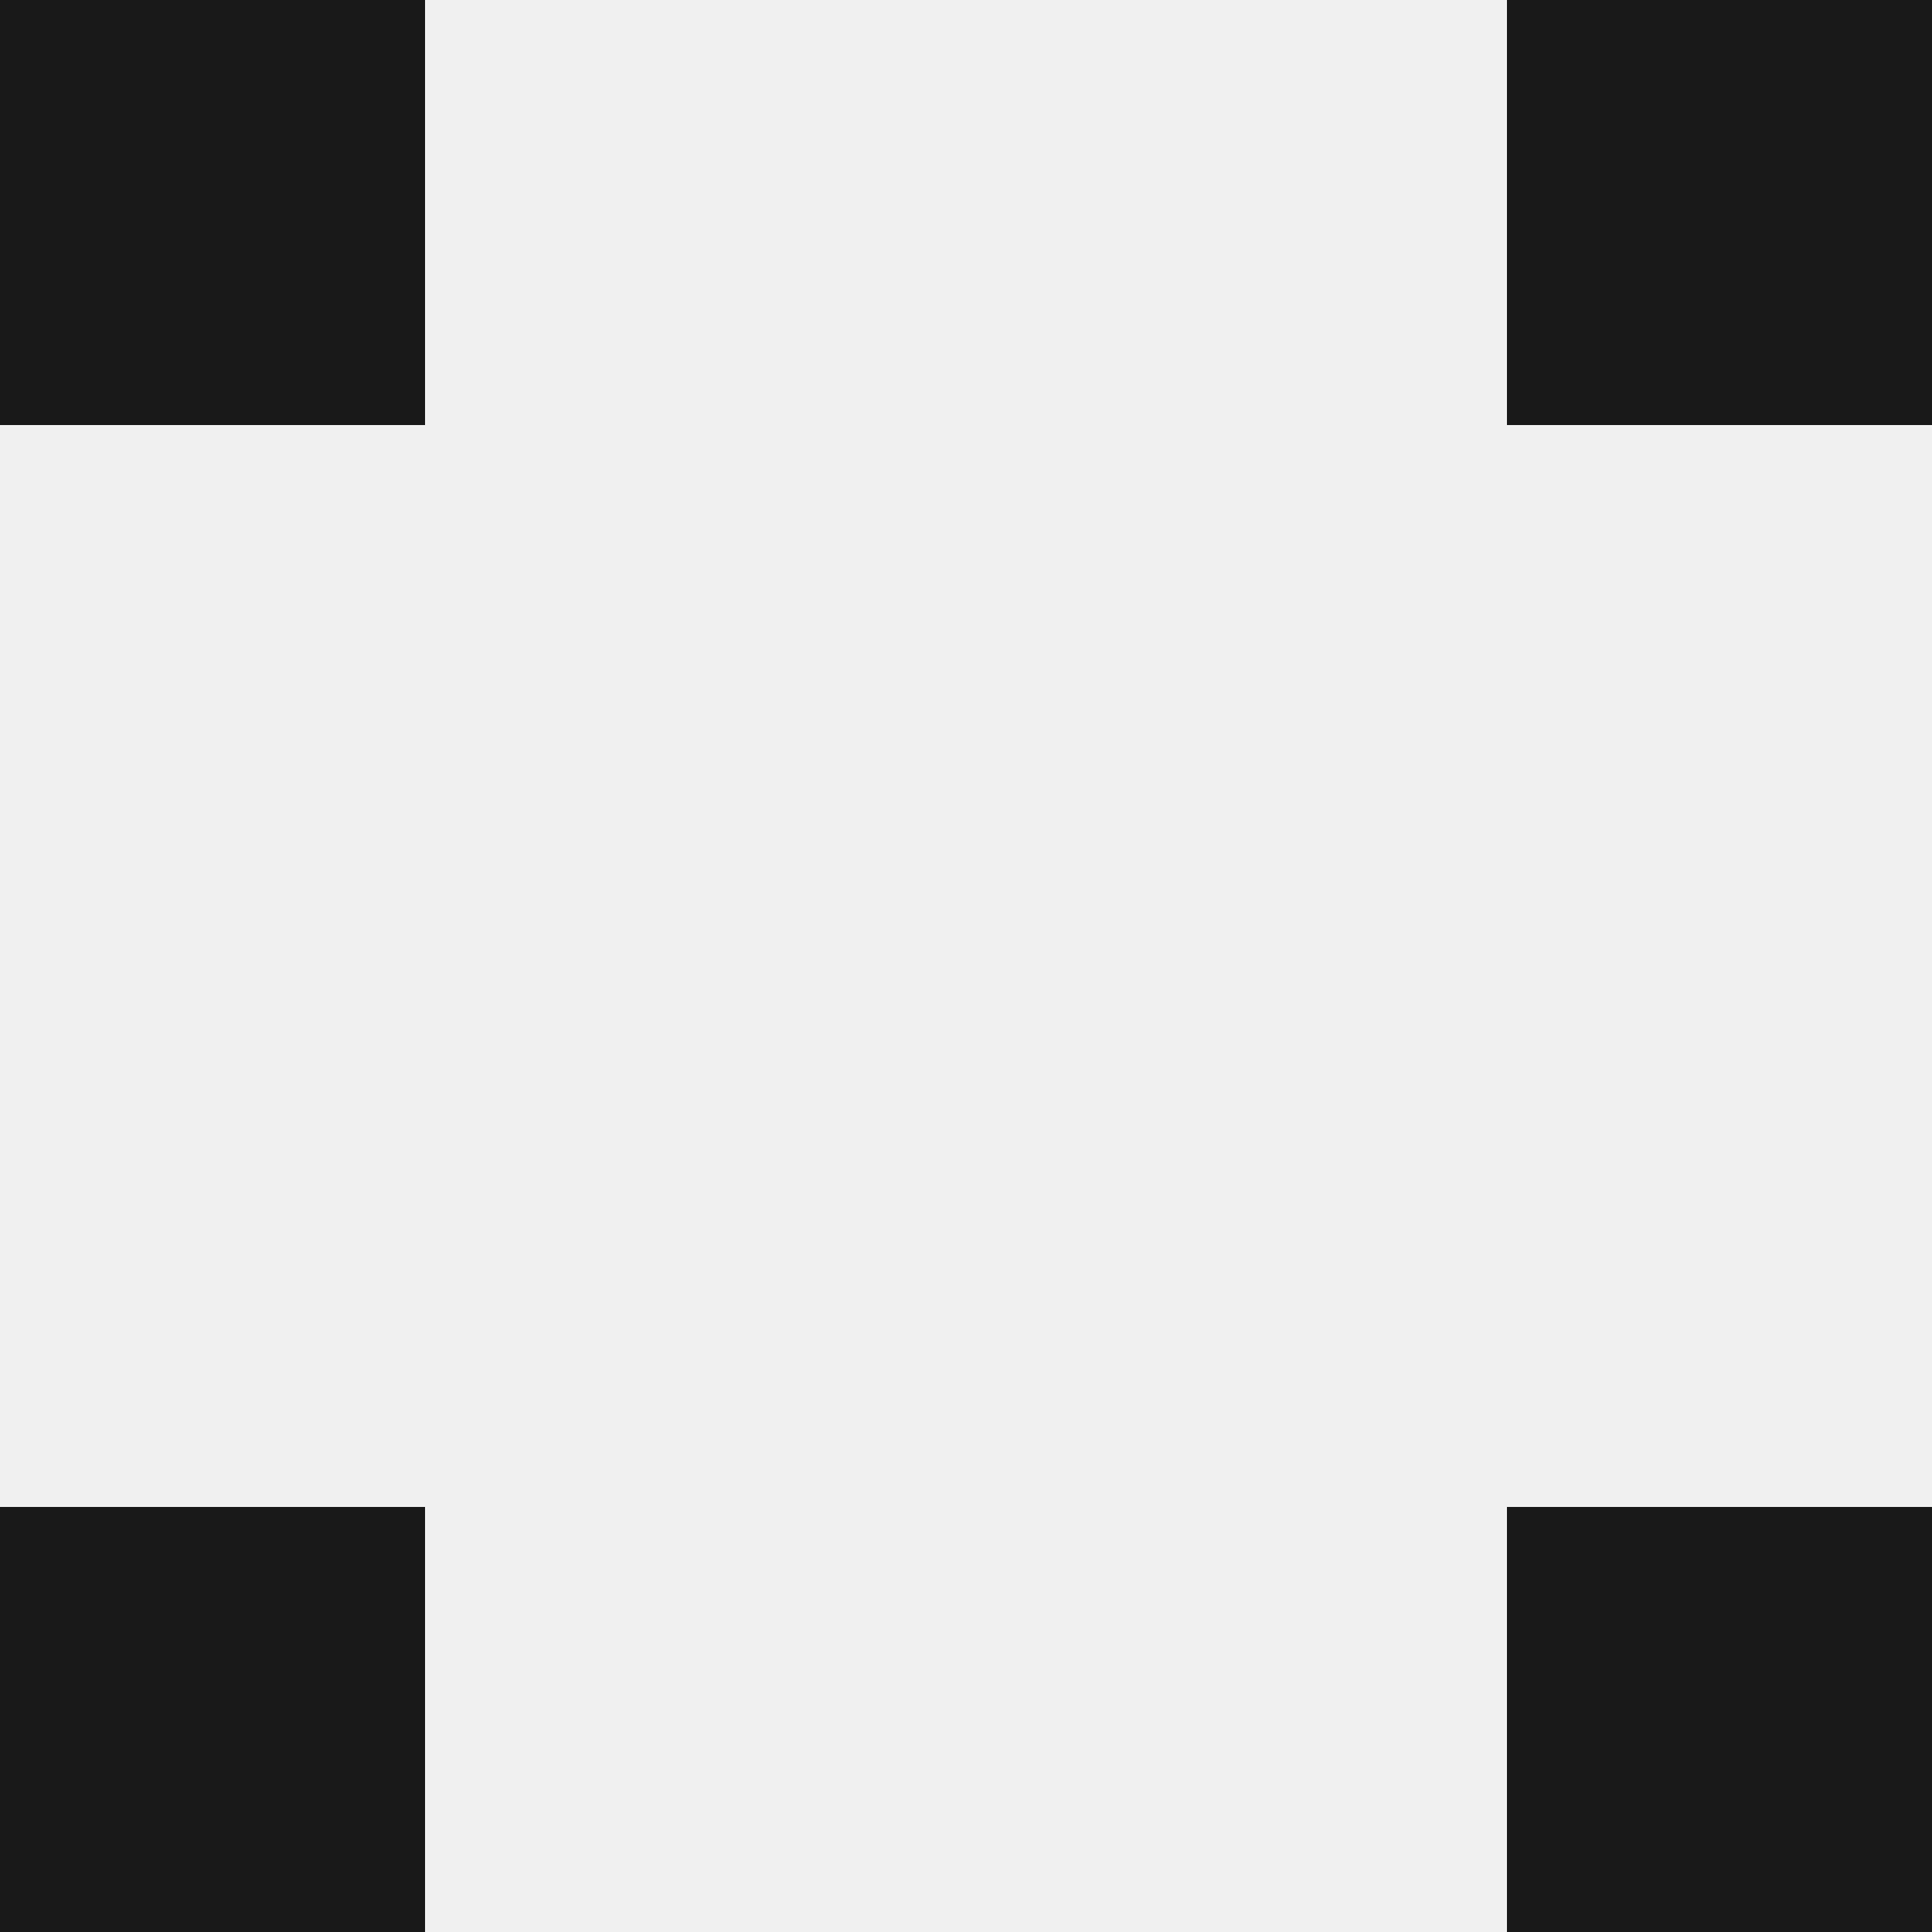
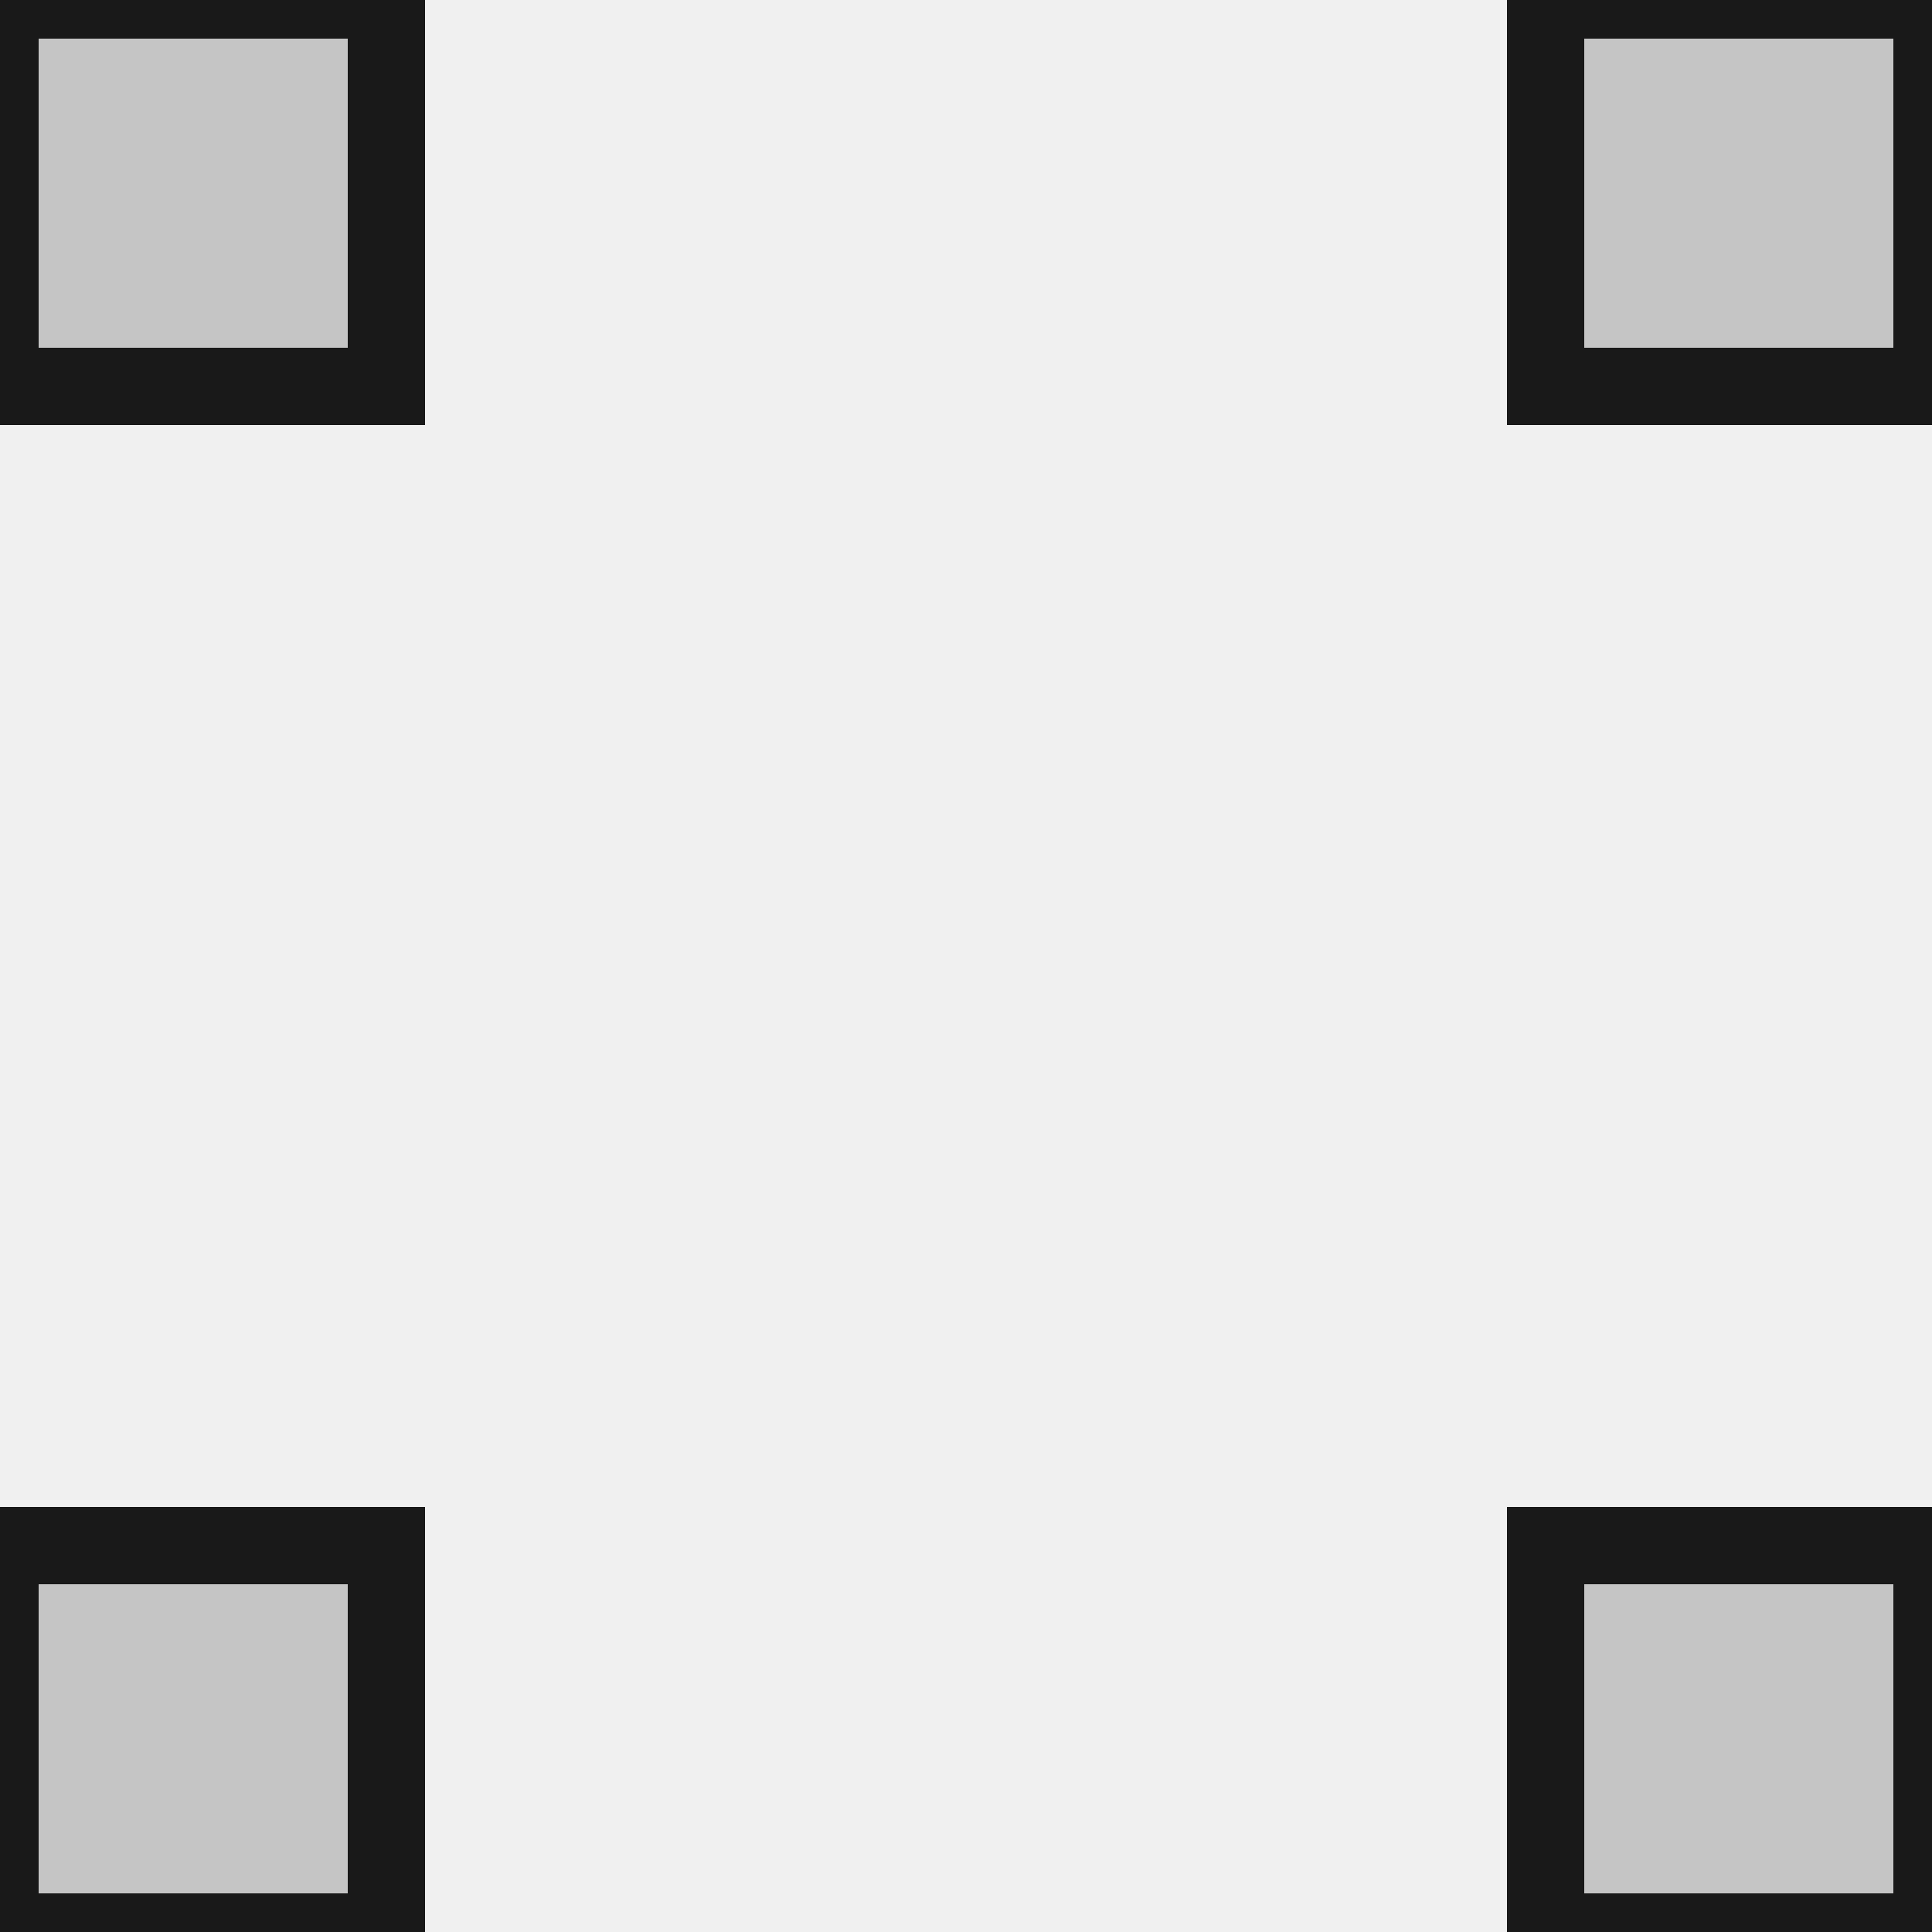
<svg xmlns="http://www.w3.org/2000/svg" version="1.1" viewBox="0 0 10 10" width="10mm" height="10mm">
  <defs>
    <marker id="arrow" viewBox="0 0 16 16" refX="8" refY="8" markerWidth="9" markerHeight="9" orient="auto-start-reverse">
      <path d="M 0 0 L 16 8 L 0 16 z" stroke="none" fill="context-fill" />
    </marker>
  </defs>
  <style>
     
        .background-fill {
            fill: #FFFFFF;
            stroke: none;
        }
         
        .grid {
            fill: #D8D8D8;
            stroke: #D8D8D8;
            stroke-width: 0.2;
        }
         
        .grid-stroke {
            fill: none;
            stroke: #D8D8D8;
            stroke-width: 0.2;
        }
         
        .grid-fill {
            fill: #D8D8D8;
            stroke: none;
        }
         
        .measure {
            fill: #00CCCC;
            stroke: #00CCCC;
            stroke-width: 0.2;
        }
         
        .measure-stroke {
            fill: none;
            stroke: #00CCCC;
            stroke-width: 0.2;
        }
         
        .measure-fill {
            fill: #00CCCC;
            stroke: none;
        }
         
        .highlight {
            fill: #FF9900;
            stroke: #FF9900;
            stroke-width: 0.2;
        }
         
        .highlight-stroke {
            fill: none;
            stroke: #FF9900;
            stroke-width: 0.2;
        }
         
        .highlight-fill {
            fill: #FF9900;
            stroke: none;
        }
         
        .entity {
-             fill: #191919;
+             fill: rgba(178, 178, 178, 0.70);
            stroke: #191919;
            stroke-width: 0.4;
-         }
-          
-         .entity-stroke {
-             fill: none;
-             stroke: #191919;
-             stroke-width: 0.4;
-         }
-          
-         .entity-fill {
-             fill: #191919;
-             stroke: none;
        }
        
            .active { fill-opacity: 1.0; stroke-opacity: 1.0; }
            .inactive { fill-opacity: 0.3; stroke-opacity: 0.3; }
        
  </style>
  <g class="entity">
-     <g class="entity">
-       <g class="entity" transform="matrix(1 0 0 1 -4 4)">
-         <g class="entity">
-           <rect x="4" y="4" width="2" height="2" />
-         </g>
-       </g>
-     </g>
-     <g class="entity">
-       <g class="entity" transform="matrix(1 0 0 1 4 4)">
-         <g class="entity">
-           <rect x="4" y="4" width="2" height="2" />
-         </g>
-       </g>
-     </g>
-     <g class="entity">
-       <g class="entity" transform="matrix(1 0 0 1 -4 -4)">
-         <g class="entity">
-           <rect x="4" y="4" width="2" height="2" />
-         </g>
-       </g>
-     </g>
-     <g class="entity">
-       <g class="entity" transform="matrix(1 0 0 1 4 -4)">
-         <g class="entity">
-           <rect x="4" y="4" width="2" height="2" />
-         </g>
-       </g>
-     </g>
+     <path d="M2,10L2,8L0,8L0,10L2,10 Z  " />
+     <path d="M10,10L10,8L8,8L8,10L10,10 Z  " />
+     <path d="M2,2L2,0L0,0L0,2L2,2 Z  " />
+     <path d="M10,2L10,0L8,0L8,2L10,2 Z  " />
  </g>
</svg>
